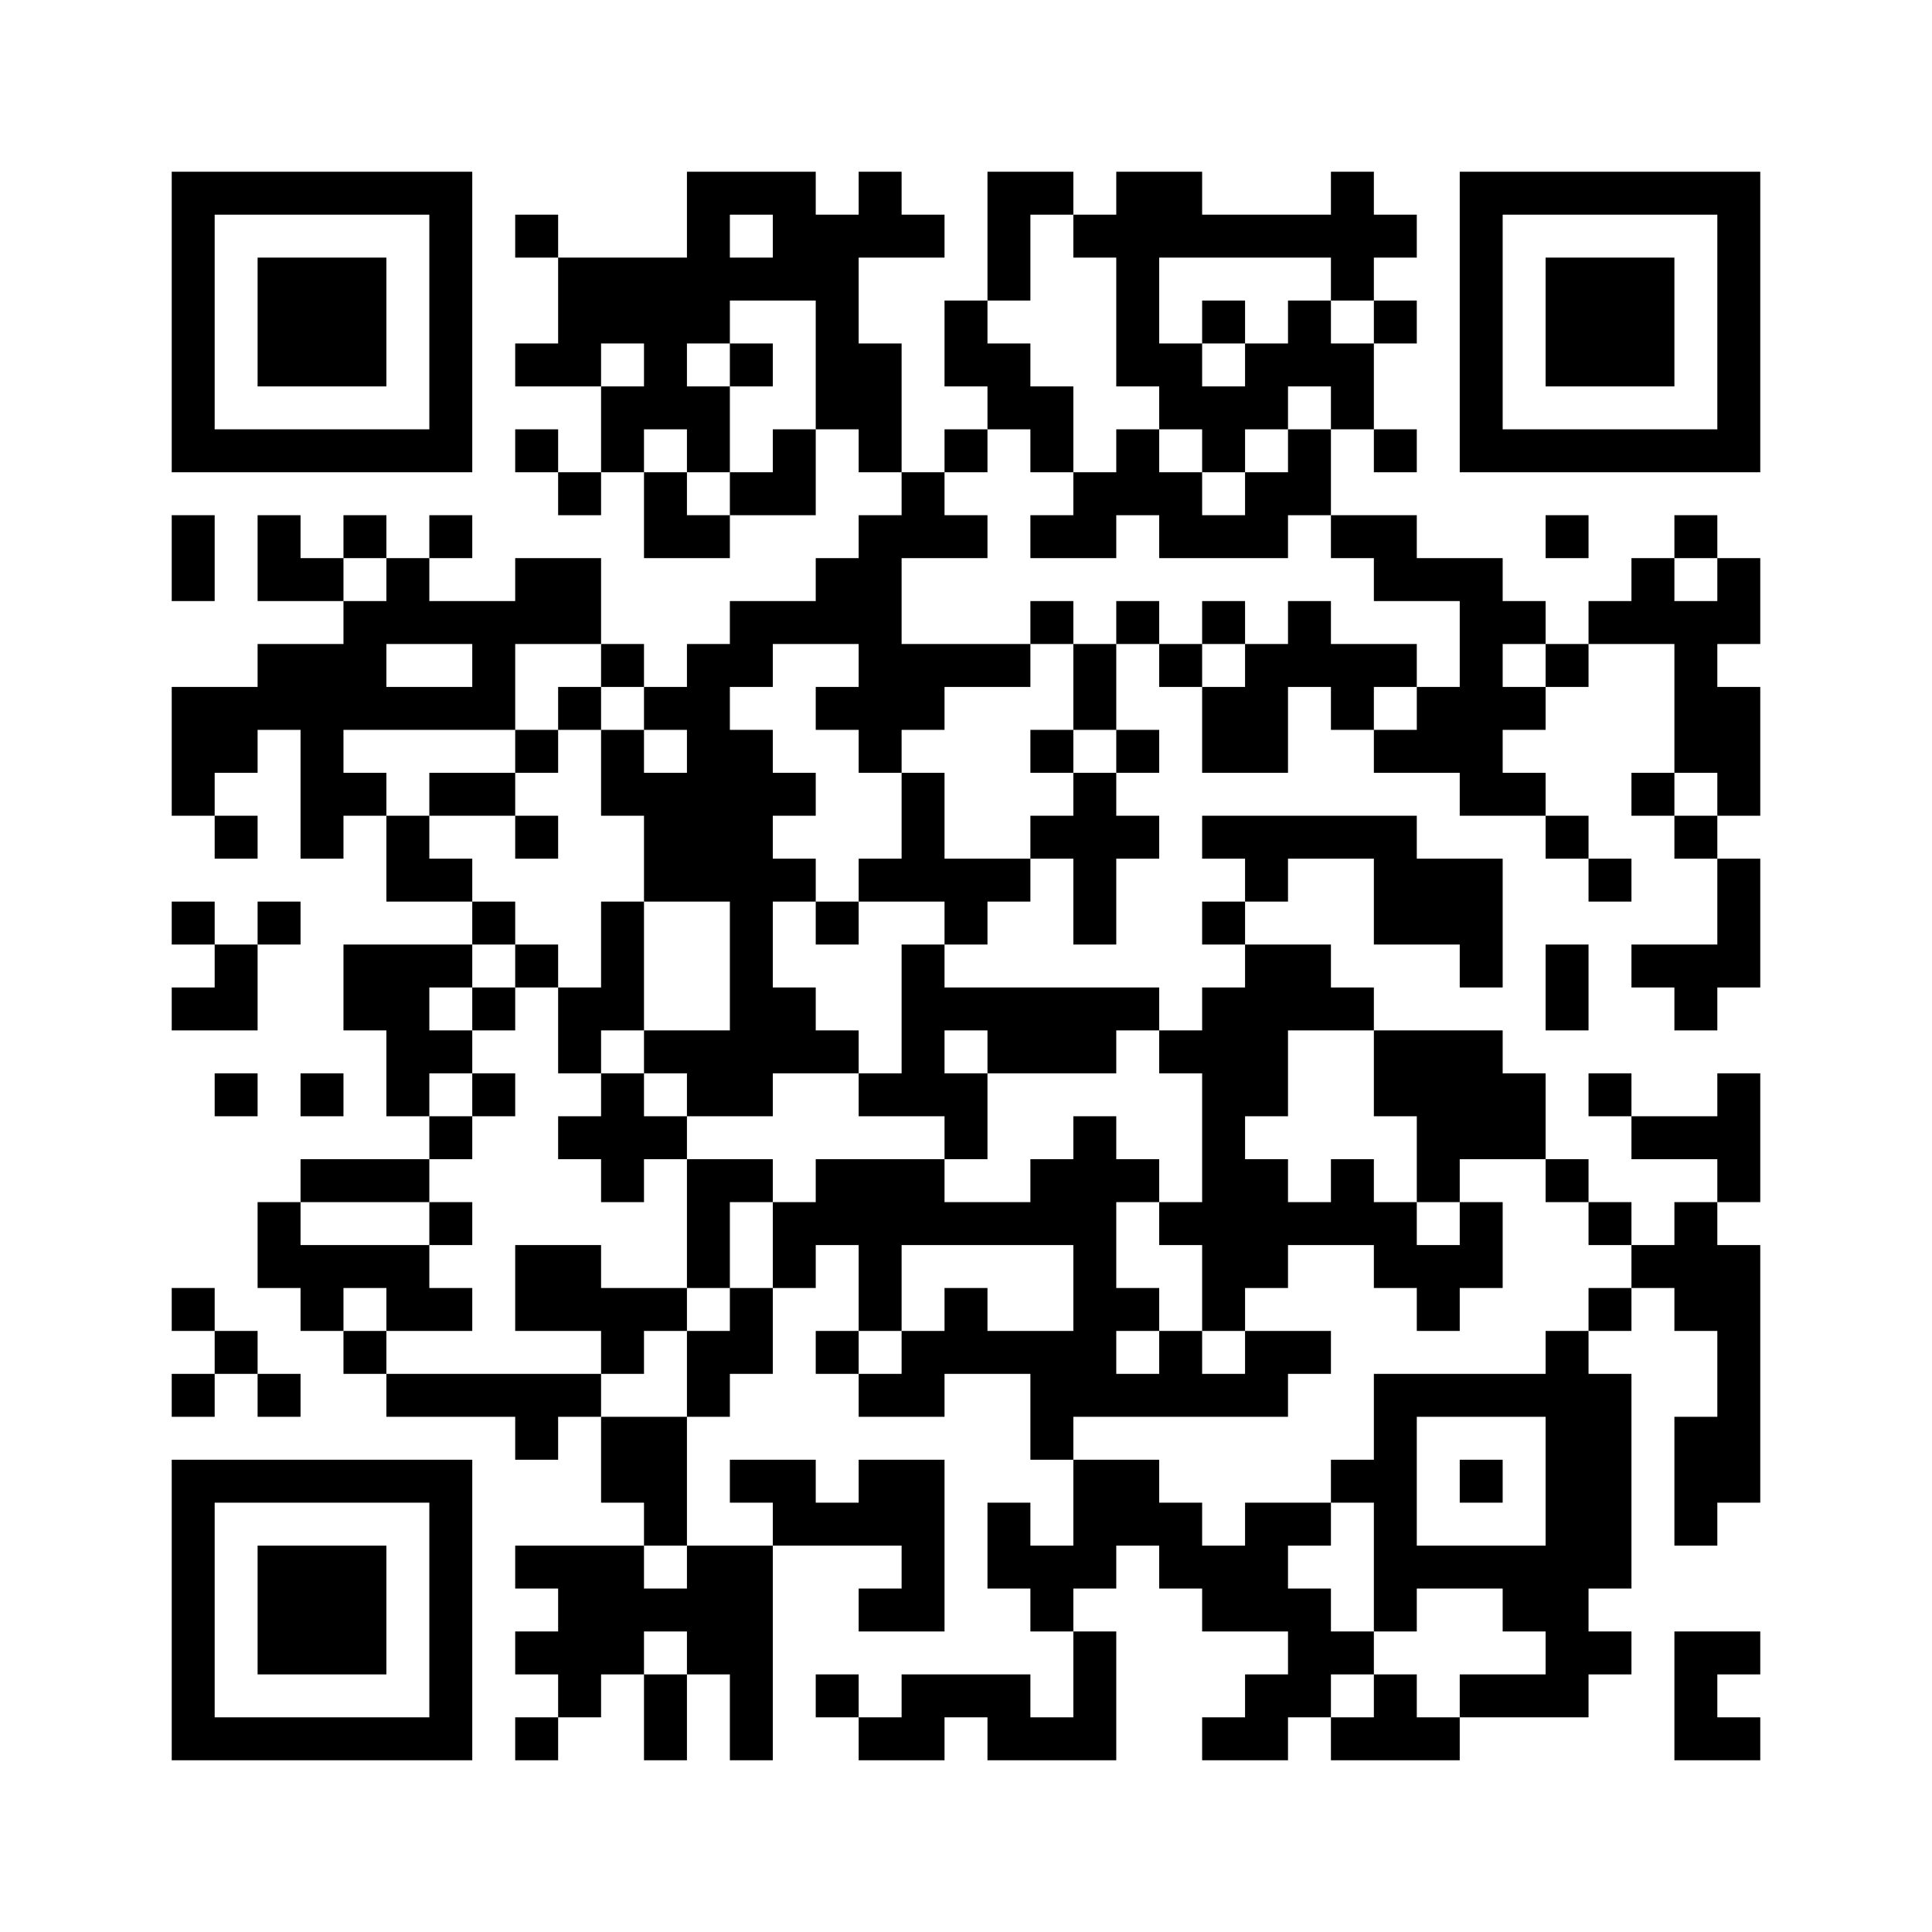
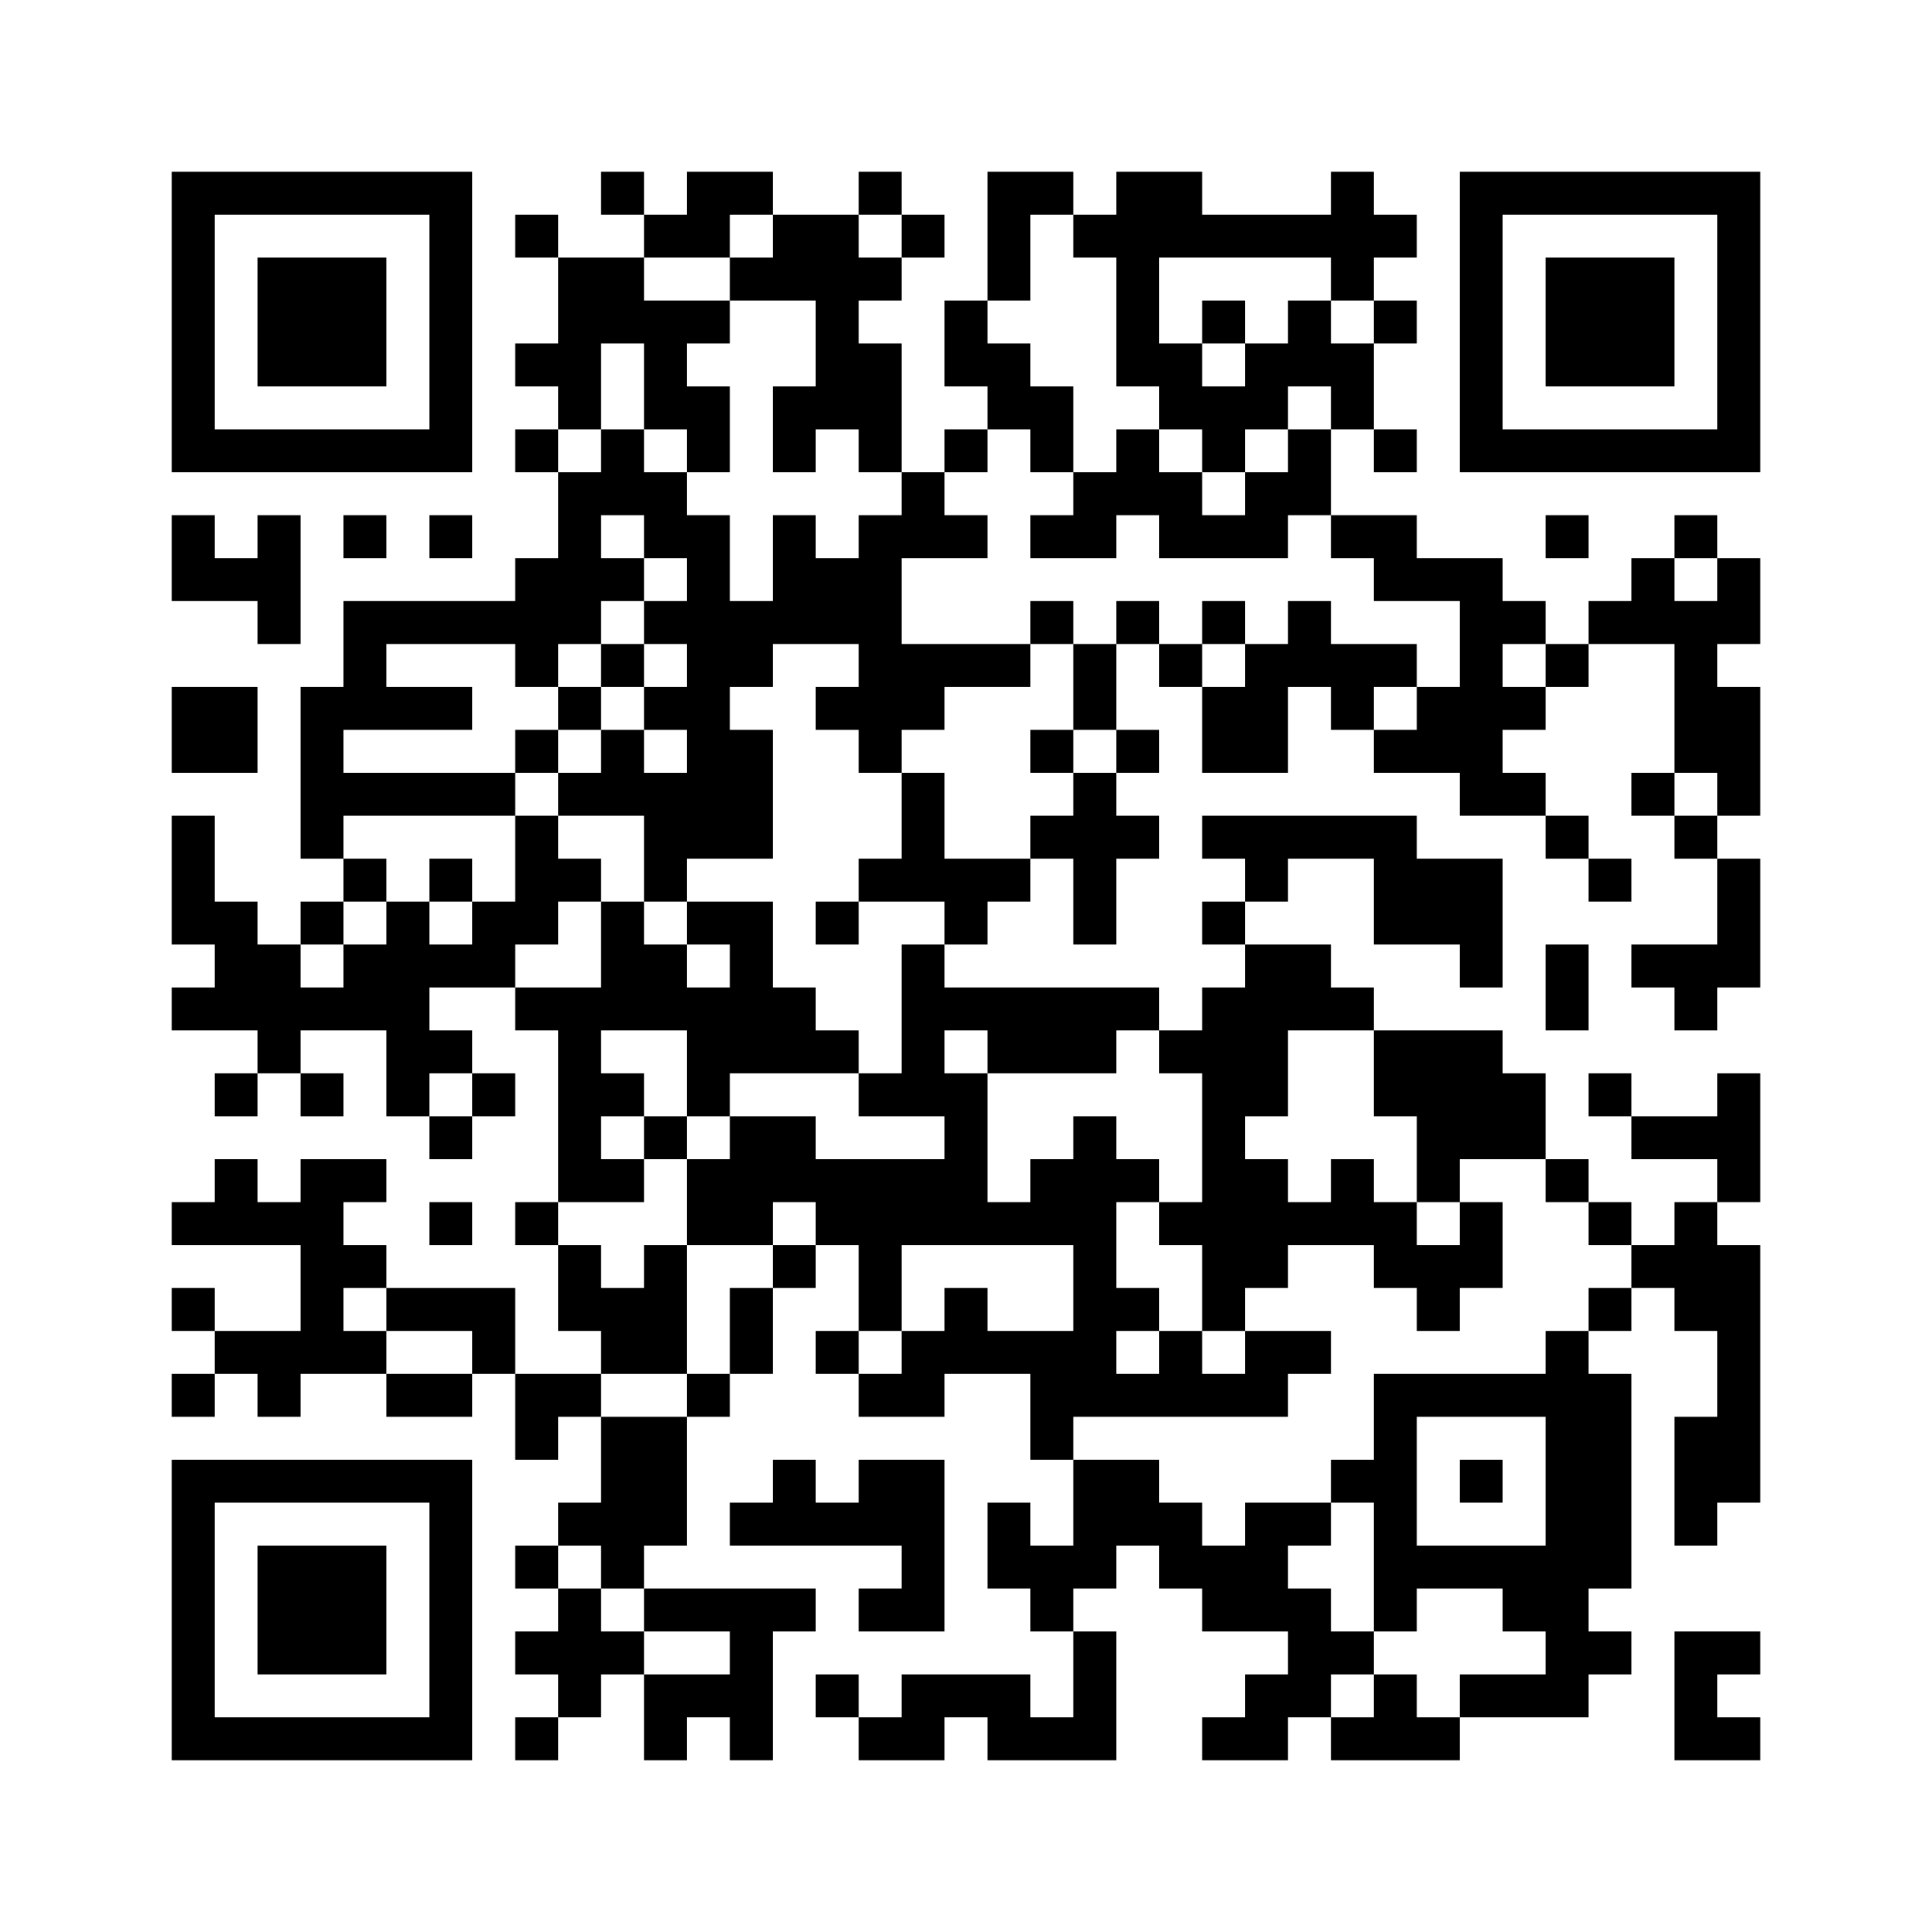
<svg xmlns="http://www.w3.org/2000/svg" width="45mm" height="45mm" version="1.1" viewBox="0 0 45 45">
-   <path d="M4,4H5V5H4zM5,4H6V5H5zM6,4H7V5H6zM7,4H8V5H7zM8,4H9V5H8zM9,4H10V5H9zM10,4H11V5H10zM16,4H17V5H16zM17,4H18V5H17zM18,4H19V5H18zM20,4H21V5H20zM23,4H24V5H23zM24,4H25V5H24zM26,4H27V5H26zM27,4H28V5H27zM31,4H32V5H31zM34,4H35V5H34zM35,4H36V5H35zM36,4H37V5H36zM37,4H38V5H37zM38,4H39V5H38zM39,4H40V5H39zM40,4H41V5H40zM4,5H5V6H4zM10,5H11V6H10zM12,5H13V6H12zM16,5H17V6H16zM18,5H19V6H18zM19,5H20V6H19zM20,5H21V6H20zM21,5H22V6H21zM23,5H24V6H23zM25,5H26V6H25zM26,5H27V6H26zM27,5H28V6H27zM28,5H29V6H28zM29,5H30V6H29zM30,5H31V6H30zM31,5H32V6H31zM32,5H33V6H32zM34,5H35V6H34zM40,5H41V6H40zM4,6H5V7H4zM6,6H7V7H6zM7,6H8V7H7zM8,6H9V7H8zM10,6H11V7H10zM13,6H14V7H13zM14,6H15V7H14zM15,6H16V7H15zM16,6H17V7H16zM17,6H18V7H17zM18,6H19V7H18zM19,6H20V7H19zM23,6H24V7H23zM26,6H27V7H26zM31,6H32V7H31zM34,6H35V7H34zM36,6H37V7H36zM37,6H38V7H37zM38,6H39V7H38zM40,6H41V7H40zM4,7H5V8H4zM6,7H7V8H6zM7,7H8V8H7zM8,7H9V8H8zM10,7H11V8H10zM13,7H14V8H13zM14,7H15V8H14zM15,7H16V8H15zM16,7H17V8H16zM19,7H20V8H19zM22,7H23V8H22zM26,7H27V8H26zM28,7H29V8H28zM30,7H31V8H30zM32,7H33V8H32zM34,7H35V8H34zM36,7H37V8H36zM37,7H38V8H37zM38,7H39V8H38zM40,7H41V8H40zM4,8H5V9H4zM6,8H7V9H6zM7,8H8V9H7zM8,8H9V9H8zM10,8H11V9H10zM12,8H13V9H12zM13,8H14V9H13zM15,8H16V9H15zM17,8H18V9H17zM19,8H20V9H19zM20,8H21V9H20zM22,8H23V9H22zM23,8H24V9H23zM26,8H27V9H26zM27,8H28V9H27zM29,8H30V9H29zM30,8H31V9H30zM31,8H32V9H31zM34,8H35V9H34zM36,8H37V9H36zM37,8H38V9H37zM38,8H39V9H38zM40,8H41V9H40zM4,9H5V10H4zM10,9H11V10H10zM14,9H15V10H14zM15,9H16V10H15zM16,9H17V10H16zM19,9H20V10H19zM20,9H21V10H20zM23,9H24V10H23zM24,9H25V10H24zM27,9H28V10H27zM28,9H29V10H28zM29,9H30V10H29zM31,9H32V10H31zM34,9H35V10H34zM40,9H41V10H40zM4,10H5V11H4zM5,10H6V11H5zM6,10H7V11H6zM7,10H8V11H7zM8,10H9V11H8zM9,10H10V11H9zM10,10H11V11H10zM12,10H13V11H12zM14,10H15V11H14zM16,10H17V11H16zM18,10H19V11H18zM20,10H21V11H20zM22,10H23V11H22zM24,10H25V11H24zM26,10H27V11H26zM28,10H29V11H28zM30,10H31V11H30zM32,10H33V11H32zM34,10H35V11H34zM35,10H36V11H35zM36,10H37V11H36zM37,10H38V11H37zM38,10H39V11H38zM39,10H40V11H39zM40,10H41V11H40zM13,11H14V12H13zM15,11H16V12H15zM17,11H18V12H17zM18,11H19V12H18zM21,11H22V12H21zM25,11H26V12H25zM26,11H27V12H26zM27,11H28V12H27zM29,11H30V12H29zM30,11H31V12H30zM4,12H5V13H4zM6,12H7V13H6zM8,12H9V13H8zM10,12H11V13H10zM15,12H16V13H15zM16,12H17V13H16zM20,12H21V13H20zM21,12H22V13H21zM22,12H23V13H22zM24,12H25V13H24zM25,12H26V13H25zM27,12H28V13H27zM28,12H29V13H28zM29,12H30V13H29zM31,12H32V13H31zM32,12H33V13H32zM36,12H37V13H36zM39,12H40V13H39zM4,13H5V14H4zM6,13H7V14H6zM7,13H8V14H7zM9,13H10V14H9zM12,13H13V14H12zM13,13H14V14H13zM19,13H20V14H19zM20,13H21V14H20zM32,13H33V14H32zM33,13H34V14H33zM34,13H35V14H34zM38,13H39V14H38zM40,13H41V14H40zM8,14H9V15H8zM9,14H10V15H9zM10,14H11V15H10zM11,14H12V15H11zM12,14H13V15H12zM13,14H14V15H13zM17,14H18V15H17zM18,14H19V15H18zM19,14H20V15H19zM20,14H21V15H20zM24,14H25V15H24zM26,14H27V15H26zM28,14H29V15H28zM30,14H31V15H30zM34,14H35V15H34zM35,14H36V15H35zM37,14H38V15H37zM38,14H39V15H38zM39,14H40V15H39zM40,14H41V15H40zM6,15H7V16H6zM7,15H8V16H7zM8,15H9V16H8zM11,15H12V16H11zM14,15H15V16H14zM16,15H17V16H16zM17,15H18V16H17zM20,15H21V16H20zM21,15H22V16H21zM22,15H23V16H22zM23,15H24V16H23zM25,15H26V16H25zM27,15H28V16H27zM29,15H30V16H29zM30,15H31V16H30zM31,15H32V16H31zM32,15H33V16H32zM34,15H35V16H34zM36,15H37V16H36zM39,15H40V16H39zM4,16H5V17H4zM5,16H6V17H5zM6,16H7V17H6zM7,16H8V17H7zM8,16H9V17H8zM9,16H10V17H9zM10,16H11V17H10zM11,16H12V17H11zM13,16H14V17H13zM15,16H16V17H15zM16,16H17V17H16zM19,16H20V17H19zM20,16H21V17H20zM21,16H22V17H21zM25,16H26V17H25zM28,16H29V17H28zM29,16H30V17H29zM31,16H32V17H31zM33,16H34V17H33zM34,16H35V17H34zM35,16H36V17H35zM39,16H40V17H39zM40,16H41V17H40zM4,17H5V18H4zM5,17H6V18H5zM7,17H8V18H7zM12,17H13V18H12zM14,17H15V18H14zM16,17H17V18H16zM17,17H18V18H17zM20,17H21V18H20zM24,17H25V18H24zM26,17H27V18H26zM28,17H29V18H28zM29,17H30V18H29zM32,17H33V18H32zM33,17H34V18H33zM34,17H35V18H34zM39,17H40V18H39zM40,17H41V18H40zM4,18H5V19H4zM7,18H8V19H7zM8,18H9V19H8zM10,18H11V19H10zM11,18H12V19H11zM14,18H15V19H14zM15,18H16V19H15zM16,18H17V19H16zM17,18H18V19H17zM18,18H19V19H18zM21,18H22V19H21zM25,18H26V19H25zM34,18H35V19H34zM35,18H36V19H35zM38,18H39V19H38zM40,18H41V19H40zM5,19H6V20H5zM7,19H8V20H7zM9,19H10V20H9zM12,19H13V20H12zM15,19H16V20H15zM16,19H17V20H16zM17,19H18V20H17zM21,19H22V20H21zM24,19H25V20H24zM25,19H26V20H25zM26,19H27V20H26zM28,19H29V20H28zM29,19H30V20H29zM30,19H31V20H30zM31,19H32V20H31zM32,19H33V20H32zM36,19H37V20H36zM39,19H40V20H39zM9,20H10V21H9zM10,20H11V21H10zM15,20H16V21H15zM16,20H17V21H16zM17,20H18V21H17zM18,20H19V21H18zM20,20H21V21H20zM21,20H22V21H21zM22,20H23V21H22zM23,20H24V21H23zM25,20H26V21H25zM29,20H30V21H29zM32,20H33V21H32zM33,20H34V21H33zM34,20H35V21H34zM37,20H38V21H37zM40,20H41V21H40zM4,21H5V22H4zM6,21H7V22H6zM11,21H12V22H11zM14,21H15V22H14zM17,21H18V22H17zM19,21H20V22H19zM22,21H23V22H22zM25,21H26V22H25zM28,21H29V22H28zM32,21H33V22H32zM33,21H34V22H33zM34,21H35V22H34zM40,21H41V22H40zM5,22H6V23H5zM8,22H9V23H8zM9,22H10V23H9zM10,22H11V23H10zM12,22H13V23H12zM14,22H15V23H14zM17,22H18V23H17zM21,22H22V23H21zM29,22H30V23H29zM30,22H31V23H30zM34,22H35V23H34zM36,22H37V23H36zM38,22H39V23H38zM39,22H40V23H39zM40,22H41V23H40zM4,23H5V24H4zM5,23H6V24H5zM8,23H9V24H8zM9,23H10V24H9zM11,23H12V24H11zM13,23H14V24H13zM14,23H15V24H14zM17,23H18V24H17zM18,23H19V24H18zM21,23H22V24H21zM22,23H23V24H22zM23,23H24V24H23zM24,23H25V24H24zM25,23H26V24H25zM26,23H27V24H26zM28,23H29V24H28zM29,23H30V24H29zM30,23H31V24H30zM31,23H32V24H31zM36,23H37V24H36zM39,23H40V24H39zM9,24H10V25H9zM10,24H11V25H10zM13,24H14V25H13zM15,24H16V25H15zM16,24H17V25H16zM17,24H18V25H17zM18,24H19V25H18zM19,24H20V25H19zM21,24H22V25H21zM23,24H24V25H23zM24,24H25V25H24zM25,24H26V25H25zM27,24H28V25H27zM28,24H29V25H28zM29,24H30V25H29zM32,24H33V25H32zM33,24H34V25H33zM34,24H35V25H34zM5,25H6V26H5zM7,25H8V26H7zM9,25H10V26H9zM11,25H12V26H11zM14,25H15V26H14zM16,25H17V26H16zM17,25H18V26H17zM20,25H21V26H20zM21,25H22V26H21zM22,25H23V26H22zM28,25H29V26H28zM29,25H30V26H29zM32,25H33V26H32zM33,25H34V26H33zM34,25H35V26H34zM35,25H36V26H35zM37,25H38V26H37zM40,25H41V26H40zM10,26H11V27H10zM13,26H14V27H13zM14,26H15V27H14zM15,26H16V27H15zM22,26H23V27H22zM25,26H26V27H25zM28,26H29V27H28zM33,26H34V27H33zM34,26H35V27H34zM35,26H36V27H35zM38,26H39V27H38zM39,26H40V27H39zM40,26H41V27H40zM7,27H8V28H7zM8,27H9V28H8zM9,27H10V28H9zM14,27H15V28H14zM16,27H17V28H16zM17,27H18V28H17zM19,27H20V28H19zM20,27H21V28H20zM21,27H22V28H21zM24,27H25V28H24zM25,27H26V28H25zM26,27H27V28H26zM28,27H29V28H28zM29,27H30V28H29zM31,27H32V28H31zM33,27H34V28H33zM36,27H37V28H36zM40,27H41V28H40zM6,28H7V29H6zM10,28H11V29H10zM16,28H17V29H16zM18,28H19V29H18zM19,28H20V29H19zM20,28H21V29H20zM21,28H22V29H21zM22,28H23V29H22zM23,28H24V29H23zM24,28H25V29H24zM25,28H26V29H25zM27,28H28V29H27zM28,28H29V29H28zM29,28H30V29H29zM30,28H31V29H30zM31,28H32V29H31zM32,28H33V29H32zM34,28H35V29H34zM37,28H38V29H37zM39,28H40V29H39zM6,29H7V30H6zM7,29H8V30H7zM8,29H9V30H8zM9,29H10V30H9zM12,29H13V30H12zM13,29H14V30H13zM16,29H17V30H16zM18,29H19V30H18zM20,29H21V30H20zM25,29H26V30H25zM28,29H29V30H28zM29,29H30V30H29zM32,29H33V30H32zM33,29H34V30H33zM34,29H35V30H34zM38,29H39V30H38zM39,29H40V30H39zM40,29H41V30H40zM4,30H5V31H4zM7,30H8V31H7zM9,30H10V31H9zM10,30H11V31H10zM12,30H13V31H12zM13,30H14V31H13zM14,30H15V31H14zM15,30H16V31H15zM17,30H18V31H17zM20,30H21V31H20zM22,30H23V31H22zM25,30H26V31H25zM26,30H27V31H26zM28,30H29V31H28zM33,30H34V31H33zM37,30H38V31H37zM39,30H40V31H39zM40,30H41V31H40zM5,31H6V32H5zM8,31H9V32H8zM14,31H15V32H14zM16,31H17V32H16zM17,31H18V32H17zM19,31H20V32H19zM21,31H22V32H21zM22,31H23V32H22zM23,31H24V32H23zM24,31H25V32H24zM25,31H26V32H25zM27,31H28V32H27zM29,31H30V32H29zM30,31H31V32H30zM36,31H37V32H36zM40,31H41V32H40zM4,32H5V33H4zM6,32H7V33H6zM9,32H10V33H9zM10,32H11V33H10zM11,32H12V33H11zM12,32H13V33H12zM13,32H14V33H13zM16,32H17V33H16zM20,32H21V33H20zM21,32H22V33H21zM24,32H25V33H24zM25,32H26V33H25zM26,32H27V33H26zM27,32H28V33H27zM28,32H29V33H28zM29,32H30V33H29zM32,32H33V33H32zM33,32H34V33H33zM34,32H35V33H34zM35,32H36V33H35zM36,32H37V33H36zM37,32H38V33H37zM40,32H41V33H40zM12,33H13V34H12zM14,33H15V34H14zM15,33H16V34H15zM24,33H25V34H24zM32,33H33V34H32zM36,33H37V34H36zM37,33H38V34H37zM39,33H40V34H39zM40,33H41V34H40zM4,34H5V35H4zM5,34H6V35H5zM6,34H7V35H6zM7,34H8V35H7zM8,34H9V35H8zM9,34H10V35H9zM10,34H11V35H10zM14,34H15V35H14zM15,34H16V35H15zM17,34H18V35H17zM18,34H19V35H18zM20,34H21V35H20zM21,34H22V35H21zM25,34H26V35H25zM26,34H27V35H26zM31,34H32V35H31zM32,34H33V35H32zM34,34H35V35H34zM36,34H37V35H36zM37,34H38V35H37zM39,34H40V35H39zM40,34H41V35H40zM4,35H5V36H4zM10,35H11V36H10zM15,35H16V36H15zM18,35H19V36H18zM19,35H20V36H19zM20,35H21V36H20zM21,35H22V36H21zM23,35H24V36H23zM25,35H26V36H25zM26,35H27V36H26zM27,35H28V36H27zM29,35H30V36H29zM30,35H31V36H30zM32,35H33V36H32zM36,35H37V36H36zM37,35H38V36H37zM39,35H40V36H39zM4,36H5V37H4zM6,36H7V37H6zM7,36H8V37H7zM8,36H9V37H8zM10,36H11V37H10zM12,36H13V37H12zM13,36H14V37H13zM14,36H15V37H14zM16,36H17V37H16zM17,36H18V37H17zM21,36H22V37H21zM23,36H24V37H23zM24,36H25V37H24zM25,36H26V37H25zM27,36H28V37H27zM28,36H29V37H28zM29,36H30V37H29zM32,36H33V37H32zM33,36H34V37H33zM34,36H35V37H34zM35,36H36V37H35zM36,36H37V37H36zM37,36H38V37H37zM4,37H5V38H4zM6,37H7V38H6zM7,37H8V38H7zM8,37H9V38H8zM10,37H11V38H10zM13,37H14V38H13zM14,37H15V38H14zM15,37H16V38H15zM16,37H17V38H16zM17,37H18V38H17zM20,37H21V38H20zM21,37H22V38H21zM24,37H25V38H24zM28,37H29V38H28zM29,37H30V38H29zM30,37H31V38H30zM32,37H33V38H32zM35,37H36V38H35zM36,37H37V38H36zM4,38H5V39H4zM6,38H7V39H6zM7,38H8V39H7zM8,38H9V39H8zM10,38H11V39H10zM12,38H13V39H12zM13,38H14V39H13zM14,38H15V39H14zM16,38H17V39H16zM17,38H18V39H17zM25,38H26V39H25zM30,38H31V39H30zM31,38H32V39H31zM36,38H37V39H36zM37,38H38V39H37zM39,38H40V39H39zM40,38H41V39H40zM4,39H5V40H4zM10,39H11V40H10zM13,39H14V40H13zM15,39H16V40H15zM17,39H18V40H17zM19,39H20V40H19zM21,39H22V40H21zM22,39H23V40H22zM23,39H24V40H23zM25,39H26V40H25zM29,39H30V40H29zM30,39H31V40H30zM32,39H33V40H32zM34,39H35V40H34zM35,39H36V40H35zM36,39H37V40H36zM39,39H40V40H39zM4,40H5V41H4zM5,40H6V41H5zM6,40H7V41H6zM7,40H8V41H7zM8,40H9V41H8zM9,40H10V41H9zM10,40H11V41H10zM12,40H13V41H12zM15,40H16V41H15zM17,40H18V41H17zM20,40H21V41H20zM21,40H22V41H21zM23,40H24V41H23zM24,40H25V41H24zM25,40H26V41H25zM28,40H29V41H28zM29,40H30V41H29zM31,40H32V41H31zM32,40H33V41H32zM33,40H34V41H33zM39,40H40V41H39zM40,40H41V41H40z" id="qr-path" fill="#000000" fill-opacity="1" fill-rule="nonzero" stroke="none" />
+   <path d="M4,4H5V5H4zM5,4H6V5H5zM6,4H7V5H6zM7,4H8V5H7zM8,4H9V5H8zM9,4H10V5H9zM10,4H11V5H10zM14,4H15V5H14zM16,4H17V5H16zM17,4H18V5H17zM20,4H21V5H20zM23,4H24V5H23zM24,4H25V5H24zM26,4H27V5H26zM27,4H28V5H27zM31,4H32V5H31zM34,4H35V5H34zM35,4H36V5H35zM36,4H37V5H36zM37,4H38V5H37zM38,4H39V5H38zM39,4H40V5H39zM40,4H41V5H40zM4,5H5V6H4zM10,5H11V6H10zM12,5H13V6H12zM15,5H16V6H15zM16,5H17V6H16zM18,5H19V6H18zM19,5H20V6H19zM21,5H22V6H21zM23,5H24V6H23zM25,5H26V6H25zM26,5H27V6H26zM27,5H28V6H27zM28,5H29V6H28zM29,5H30V6H29zM30,5H31V6H30zM31,5H32V6H31zM32,5H33V6H32zM34,5H35V6H34zM40,5H41V6H40zM4,6H5V7H4zM6,6H7V7H6zM7,6H8V7H7zM8,6H9V7H8zM10,6H11V7H10zM13,6H14V7H13zM14,6H15V7H14zM17,6H18V7H17zM18,6H19V7H18zM19,6H20V7H19zM20,6H21V7H20zM23,6H24V7H23zM26,6H27V7H26zM31,6H32V7H31zM34,6H35V7H34zM36,6H37V7H36zM37,6H38V7H37zM38,6H39V7H38zM40,6H41V7H40zM4,7H5V8H4zM6,7H7V8H6zM7,7H8V8H7zM8,7H9V8H8zM10,7H11V8H10zM13,7H14V8H13zM14,7H15V8H14zM15,7H16V8H15zM16,7H17V8H16zM19,7H20V8H19zM22,7H23V8H22zM26,7H27V8H26zM28,7H29V8H28zM30,7H31V8H30zM32,7H33V8H32zM34,7H35V8H34zM36,7H37V8H36zM37,7H38V8H37zM38,7H39V8H38zM40,7H41V8H40zM4,8H5V9H4zM6,8H7V9H6zM7,8H8V9H7zM8,8H9V9H8zM10,8H11V9H10zM12,8H13V9H12zM13,8H14V9H13zM15,8H16V9H15zM19,8H20V9H19zM20,8H21V9H20zM22,8H23V9H22zM23,8H24V9H23zM26,8H27V9H26zM27,8H28V9H27zM29,8H30V9H29zM30,8H31V9H30zM31,8H32V9H31zM34,8H35V9H34zM36,8H37V9H36zM37,8H38V9H37zM38,8H39V9H38zM40,8H41V9H40zM4,9H5V10H4zM10,9H11V10H10zM13,9H14V10H13zM15,9H16V10H15zM16,9H17V10H16zM18,9H19V10H18zM19,9H20V10H19zM20,9H21V10H20zM23,9H24V10H23zM24,9H25V10H24zM27,9H28V10H27zM28,9H29V10H28zM29,9H30V10H29zM31,9H32V10H31zM34,9H35V10H34zM40,9H41V10H40zM4,10H5V11H4zM5,10H6V11H5zM6,10H7V11H6zM7,10H8V11H7zM8,10H9V11H8zM9,10H10V11H9zM10,10H11V11H10zM12,10H13V11H12zM14,10H15V11H14zM16,10H17V11H16zM18,10H19V11H18zM20,10H21V11H20zM22,10H23V11H22zM24,10H25V11H24zM26,10H27V11H26zM28,10H29V11H28zM30,10H31V11H30zM32,10H33V11H32zM34,10H35V11H34zM35,10H36V11H35zM36,10H37V11H36zM37,10H38V11H37zM38,10H39V11H38zM39,10H40V11H39zM40,10H41V11H40zM13,11H14V12H13zM14,11H15V12H14zM15,11H16V12H15zM21,11H22V12H21zM25,11H26V12H25zM26,11H27V12H26zM27,11H28V12H27zM29,11H30V12H29zM30,11H31V12H30zM4,12H5V13H4zM6,12H7V13H6zM8,12H9V13H8zM10,12H11V13H10zM13,12H14V13H13zM15,12H16V13H15zM16,12H17V13H16zM18,12H19V13H18zM20,12H21V13H20zM21,12H22V13H21zM22,12H23V13H22zM24,12H25V13H24zM25,12H26V13H25zM27,12H28V13H27zM28,12H29V13H28zM29,12H30V13H29zM31,12H32V13H31zM32,12H33V13H32zM36,12H37V13H36zM39,12H40V13H39zM4,13H5V14H4zM5,13H6V14H5zM6,13H7V14H6zM12,13H13V14H12zM13,13H14V14H13zM14,13H15V14H14zM16,13H17V14H16zM18,13H19V14H18zM19,13H20V14H19zM20,13H21V14H20zM32,13H33V14H32zM33,13H34V14H33zM34,13H35V14H34zM38,13H39V14H38zM40,13H41V14H40zM6,14H7V15H6zM8,14H9V15H8zM9,14H10V15H9zM10,14H11V15H10zM11,14H12V15H11zM12,14H13V15H12zM13,14H14V15H13zM15,14H16V15H15zM16,14H17V15H16zM17,14H18V15H17zM18,14H19V15H18zM19,14H20V15H19zM20,14H21V15H20zM24,14H25V15H24zM26,14H27V15H26zM28,14H29V15H28zM30,14H31V15H30zM34,14H35V15H34zM35,14H36V15H35zM37,14H38V15H37zM38,14H39V15H38zM39,14H40V15H39zM40,14H41V15H40zM8,15H9V16H8zM12,15H13V16H12zM14,15H15V16H14zM16,15H17V16H16zM17,15H18V16H17zM20,15H21V16H20zM21,15H22V16H21zM22,15H23V16H22zM23,15H24V16H23zM25,15H26V16H25zM27,15H28V16H27zM29,15H30V16H29zM30,15H31V16H30zM31,15H32V16H31zM32,15H33V16H32zM34,15H35V16H34zM36,15H37V16H36zM39,15H40V16H39zM4,16H5V17H4zM5,16H6V17H5zM7,16H8V17H7zM8,16H9V17H8zM9,16H10V17H9zM10,16H11V17H10zM13,16H14V17H13zM15,16H16V17H15zM16,16H17V17H16zM19,16H20V17H19zM20,16H21V17H20zM21,16H22V17H21zM25,16H26V17H25zM28,16H29V17H28zM29,16H30V17H29zM31,16H32V17H31zM33,16H34V17H33zM34,16H35V17H34zM35,16H36V17H35zM39,16H40V17H39zM40,16H41V17H40zM4,17H5V18H4zM5,17H6V18H5zM7,17H8V18H7zM12,17H13V18H12zM14,17H15V18H14zM16,17H17V18H16zM17,17H18V18H17zM20,17H21V18H20zM24,17H25V18H24zM26,17H27V18H26zM28,17H29V18H28zM29,17H30V18H29zM32,17H33V18H32zM33,17H34V18H33zM34,17H35V18H34zM39,17H40V18H39zM40,17H41V18H40zM7,18H8V19H7zM8,18H9V19H8zM9,18H10V19H9zM10,18H11V19H10zM11,18H12V19H11zM13,18H14V19H13zM14,18H15V19H14zM15,18H16V19H15zM16,18H17V19H16zM17,18H18V19H17zM21,18H22V19H21zM25,18H26V19H25zM34,18H35V19H34zM35,18H36V19H35zM38,18H39V19H38zM40,18H41V19H40zM4,19H5V20H4zM7,19H8V20H7zM12,19H13V20H12zM15,19H16V20H15zM16,19H17V20H16zM17,19H18V20H17zM21,19H22V20H21zM24,19H25V20H24zM25,19H26V20H25zM26,19H27V20H26zM28,19H29V20H28zM29,19H30V20H29zM30,19H31V20H30zM31,19H32V20H31zM32,19H33V20H32zM36,19H37V20H36zM39,19H40V20H39zM4,20H5V21H4zM8,20H9V21H8zM10,20H11V21H10zM12,20H13V21H12zM13,20H14V21H13zM15,20H16V21H15zM20,20H21V21H20zM21,20H22V21H21zM22,20H23V21H22zM23,20H24V21H23zM25,20H26V21H25zM29,20H30V21H29zM32,20H33V21H32zM33,20H34V21H33zM34,20H35V21H34zM37,20H38V21H37zM40,20H41V21H40zM4,21H5V22H4zM5,21H6V22H5zM7,21H8V22H7zM9,21H10V22H9zM11,21H12V22H11zM12,21H13V22H12zM14,21H15V22H14zM16,21H17V22H16zM17,21H18V22H17zM19,21H20V22H19zM22,21H23V22H22zM25,21H26V22H25zM28,21H29V22H28zM32,21H33V22H32zM33,21H34V22H33zM34,21H35V22H34zM40,21H41V22H40zM5,22H6V23H5zM6,22H7V23H6zM8,22H9V23H8zM9,22H10V23H9zM10,22H11V23H10zM11,22H12V23H11zM14,22H15V23H14zM15,22H16V23H15zM17,22H18V23H17zM21,22H22V23H21zM29,22H30V23H29zM30,22H31V23H30zM34,22H35V23H34zM36,22H37V23H36zM38,22H39V23H38zM39,22H40V23H39zM40,22H41V23H40zM4,23H5V24H4zM5,23H6V24H5zM6,23H7V24H6zM7,23H8V24H7zM8,23H9V24H8zM9,23H10V24H9zM12,23H13V24H12zM13,23H14V24H13zM14,23H15V24H14zM15,23H16V24H15zM16,23H17V24H16zM17,23H18V24H17zM18,23H19V24H18zM21,23H22V24H21zM22,23H23V24H22zM23,23H24V24H23zM24,23H25V24H24zM25,23H26V24H25zM26,23H27V24H26zM28,23H29V24H28zM29,23H30V24H29zM30,23H31V24H30zM31,23H32V24H31zM36,23H37V24H36zM39,23H40V24H39zM6,24H7V25H6zM9,24H10V25H9zM10,24H11V25H10zM13,24H14V25H13zM16,24H17V25H16zM17,24H18V25H17zM18,24H19V25H18zM19,24H20V25H19zM21,24H22V25H21zM23,24H24V25H23zM24,24H25V25H24zM25,24H26V25H25zM27,24H28V25H27zM28,24H29V25H28zM29,24H30V25H29zM32,24H33V25H32zM33,24H34V25H33zM34,24H35V25H34zM5,25H6V26H5zM7,25H8V26H7zM9,25H10V26H9zM11,25H12V26H11zM13,25H14V26H13zM14,25H15V26H14zM16,25H17V26H16zM20,25H21V26H20zM21,25H22V26H21zM22,25H23V26H22zM28,25H29V26H28zM29,25H30V26H29zM32,25H33V26H32zM33,25H34V26H33zM34,25H35V26H34zM35,25H36V26H35zM37,25H38V26H37zM40,25H41V26H40zM10,26H11V27H10zM13,26H14V27H13zM15,26H16V27H15zM17,26H18V27H17zM18,26H19V27H18zM22,26H23V27H22zM25,26H26V27H25zM28,26H29V27H28zM33,26H34V27H33zM34,26H35V27H34zM35,26H36V27H35zM38,26H39V27H38zM39,26H40V27H39zM40,26H41V27H40zM5,27H6V28H5zM7,27H8V28H7zM8,27H9V28H8zM13,27H14V28H13zM14,27H15V28H14zM16,27H17V28H16zM17,27H18V28H17zM18,27H19V28H18zM19,27H20V28H19zM20,27H21V28H20zM21,27H22V28H21zM22,27H23V28H22zM24,27H25V28H24zM25,27H26V28H25zM26,27H27V28H26zM28,27H29V28H28zM29,27H30V28H29zM31,27H32V28H31zM33,27H34V28H33zM36,27H37V28H36zM40,27H41V28H40zM4,28H5V29H4zM5,28H6V29H5zM6,28H7V29H6zM7,28H8V29H7zM10,28H11V29H10zM12,28H13V29H12zM16,28H17V29H16zM17,28H18V29H17zM19,28H20V29H19zM20,28H21V29H20zM21,28H22V29H21zM22,28H23V29H22zM23,28H24V29H23zM24,28H25V29H24zM25,28H26V29H25zM27,28H28V29H27zM28,28H29V29H28zM29,28H30V29H29zM30,28H31V29H30zM31,28H32V29H31zM32,28H33V29H32zM34,28H35V29H34zM37,28H38V29H37zM39,28H40V29H39zM7,29H8V30H7zM8,29H9V30H8zM13,29H14V30H13zM15,29H16V30H15zM18,29H19V30H18zM20,29H21V30H20zM25,29H26V30H25zM28,29H29V30H28zM29,29H30V30H29zM32,29H33V30H32zM33,29H34V30H33zM34,29H35V30H34zM38,29H39V30H38zM39,29H40V30H39zM40,29H41V30H40zM4,30H5V31H4zM7,30H8V31H7zM9,30H10V31H9zM10,30H11V31H10zM11,30H12V31H11zM13,30H14V31H13zM14,30H15V31H14zM15,30H16V31H15zM17,30H18V31H17zM20,30H21V31H20zM22,30H23V31H22zM25,30H26V31H25zM26,30H27V31H26zM28,30H29V31H28zM33,30H34V31H33zM37,30H38V31H37zM39,30H40V31H39zM40,30H41V31H40zM5,31H6V32H5zM6,31H7V32H6zM7,31H8V32H7zM8,31H9V32H8zM11,31H12V32H11zM14,31H15V32H14zM15,31H16V32H15zM17,31H18V32H17zM19,31H20V32H19zM21,31H22V32H21zM22,31H23V32H22zM23,31H24V32H23zM24,31H25V32H24zM25,31H26V32H25zM27,31H28V32H27zM29,31H30V32H29zM30,31H31V32H30zM36,31H37V32H36zM40,31H41V32H40zM4,32H5V33H4zM6,32H7V33H6zM9,32H10V33H9zM10,32H11V33H10zM12,32H13V33H12zM13,32H14V33H13zM16,32H17V33H16zM20,32H21V33H20zM21,32H22V33H21zM24,32H25V33H24zM25,32H26V33H25zM26,32H27V33H26zM27,32H28V33H27zM28,32H29V33H28zM29,32H30V33H29zM32,32H33V33H32zM33,32H34V33H33zM34,32H35V33H34zM35,32H36V33H35zM36,32H37V33H36zM37,32H38V33H37zM40,32H41V33H40zM12,33H13V34H12zM14,33H15V34H14zM15,33H16V34H15zM24,33H25V34H24zM32,33H33V34H32zM36,33H37V34H36zM37,33H38V34H37zM39,33H40V34H39zM40,33H41V34H40zM4,34H5V35H4zM5,34H6V35H5zM6,34H7V35H6zM7,34H8V35H7zM8,34H9V35H8zM9,34H10V35H9zM10,34H11V35H10zM14,34H15V35H14zM15,34H16V35H15zM18,34H19V35H18zM20,34H21V35H20zM21,34H22V35H21zM25,34H26V35H25zM26,34H27V35H26zM31,34H32V35H31zM32,34H33V35H32zM34,34H35V35H34zM36,34H37V35H36zM37,34H38V35H37zM39,34H40V35H39zM40,34H41V35H40zM4,35H5V36H4zM10,35H11V36H10zM13,35H14V36H13zM14,35H15V36H14zM15,35H16V36H15zM17,35H18V36H17zM18,35H19V36H18zM19,35H20V36H19zM20,35H21V36H20zM21,35H22V36H21zM23,35H24V36H23zM25,35H26V36H25zM26,35H27V36H26zM27,35H28V36H27zM29,35H30V36H29zM30,35H31V36H30zM32,35H33V36H32zM36,35H37V36H36zM37,35H38V36H37zM39,35H40V36H39zM4,36H5V37H4zM6,36H7V37H6zM7,36H8V37H7zM8,36H9V37H8zM10,36H11V37H10zM12,36H13V37H12zM14,36H15V37H14zM21,36H22V37H21zM23,36H24V37H23zM24,36H25V37H24zM25,36H26V37H25zM27,36H28V37H27zM28,36H29V37H28zM29,36H30V37H29zM32,36H33V37H32zM33,36H34V37H33zM34,36H35V37H34zM35,36H36V37H35zM36,36H37V37H36zM37,36H38V37H37zM4,37H5V38H4zM6,37H7V38H6zM7,37H8V38H7zM8,37H9V38H8zM10,37H11V38H10zM13,37H14V38H13zM15,37H16V38H15zM16,37H17V38H16zM17,37H18V38H17zM18,37H19V38H18zM20,37H21V38H20zM21,37H22V38H21zM24,37H25V38H24zM28,37H29V38H28zM29,37H30V38H29zM30,37H31V38H30zM32,37H33V38H32zM35,37H36V38H35zM36,37H37V38H36zM4,38H5V39H4zM6,38H7V39H6zM7,38H8V39H7zM8,38H9V39H8zM10,38H11V39H10zM12,38H13V39H12zM13,38H14V39H13zM14,38H15V39H14zM17,38H18V39H17zM25,38H26V39H25zM30,38H31V39H30zM31,38H32V39H31zM36,38H37V39H36zM37,38H38V39H37zM39,38H40V39H39zM40,38H41V39H40zM4,39H5V40H4zM10,39H11V40H10zM13,39H14V40H13zM15,39H16V40H15zM16,39H17V40H16zM17,39H18V40H17zM19,39H20V40H19zM21,39H22V40H21zM22,39H23V40H22zM23,39H24V40H23zM25,39H26V40H25zM29,39H30V40H29zM30,39H31V40H30zM32,39H33V40H32zM34,39H35V40H34zM35,39H36V40H35zM36,39H37V40H36zM39,39H40V40H39zM4,40H5V41H4zM5,40H6V41H5zM6,40H7V41H6zM7,40H8V41H7zM8,40H9V41H8zM9,40H10V41H9zM10,40H11V41H10zM12,40H13V41H12zM15,40H16V41H15zM17,40H18V41H17zM20,40H21V41H20zM21,40H22V41H21zM23,40H24V41H23zM24,40H25V41H24zM25,40H26V41H25zM28,40H29V41H28zM29,40H30V41H29zM31,40H32V41H31zM32,40H33V41H32zM33,40H34V41H33zM39,40H40V41H39zM40,40H41V41H40z" id="qr-path" fill="#000000" fill-opacity="1" fill-rule="nonzero" stroke="none" />
</svg>
